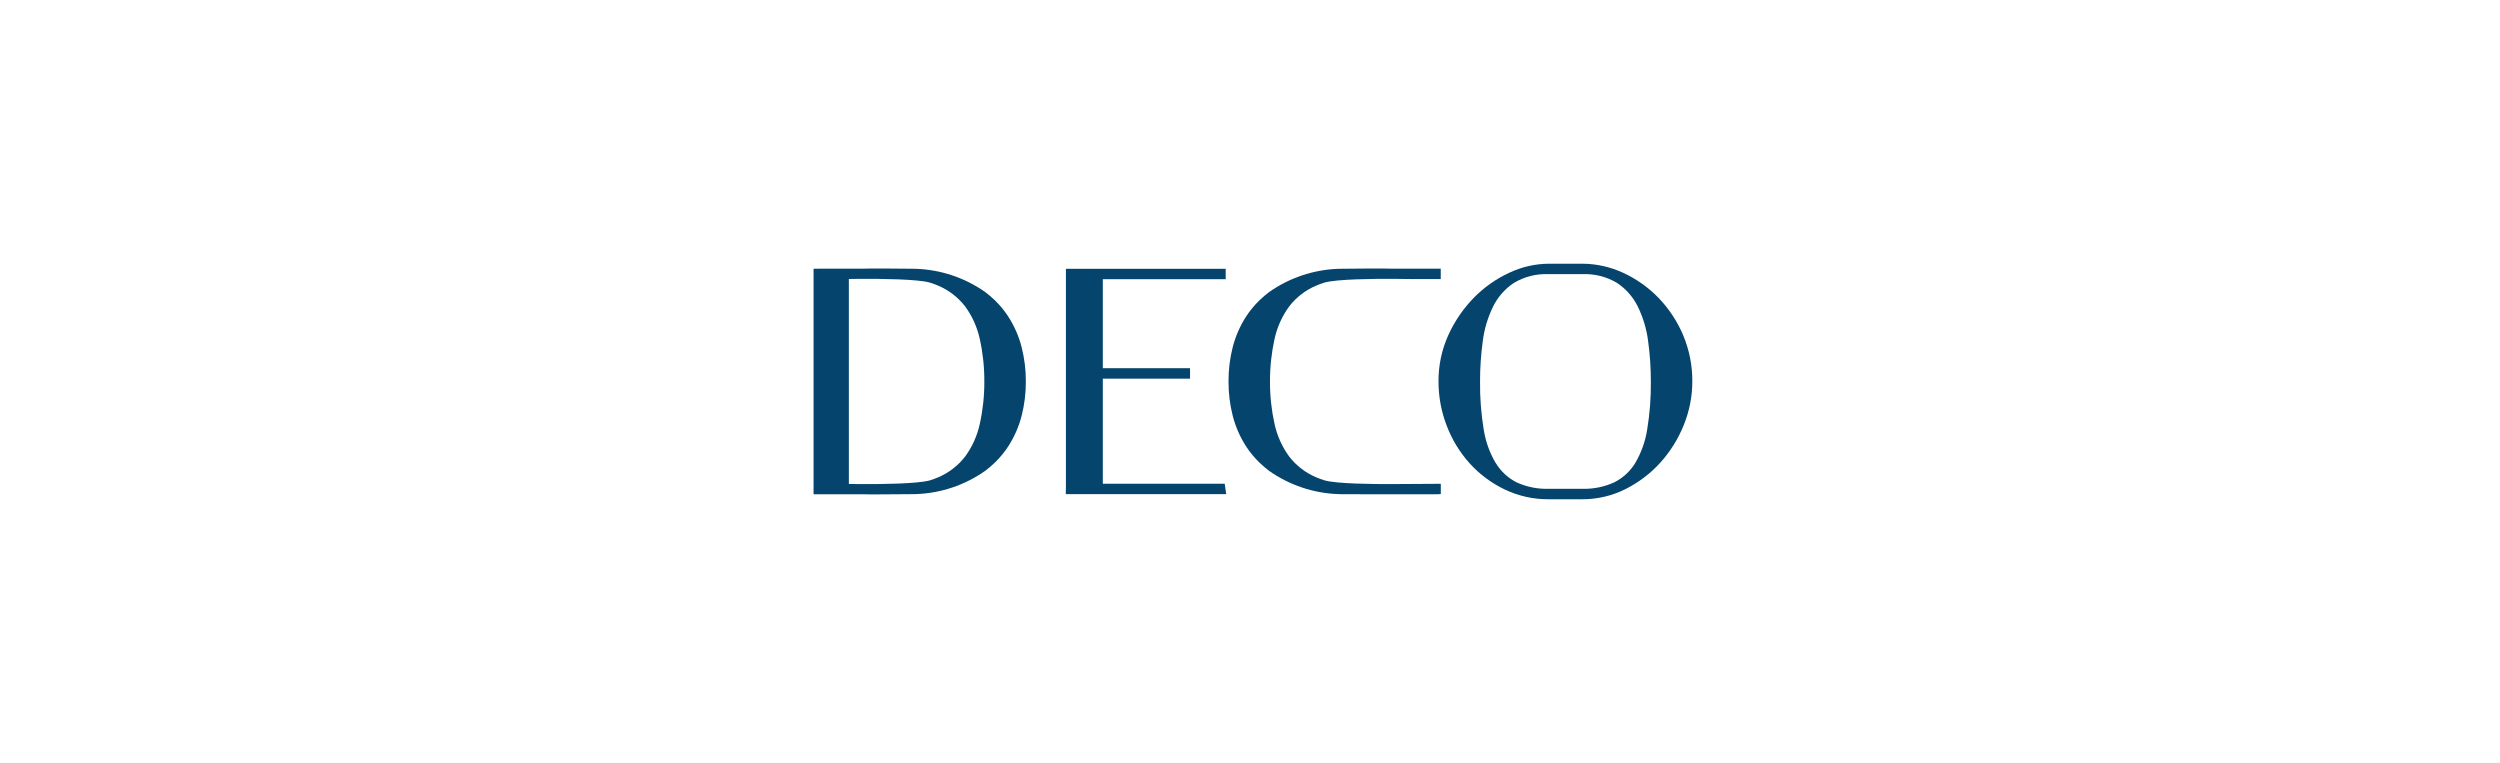
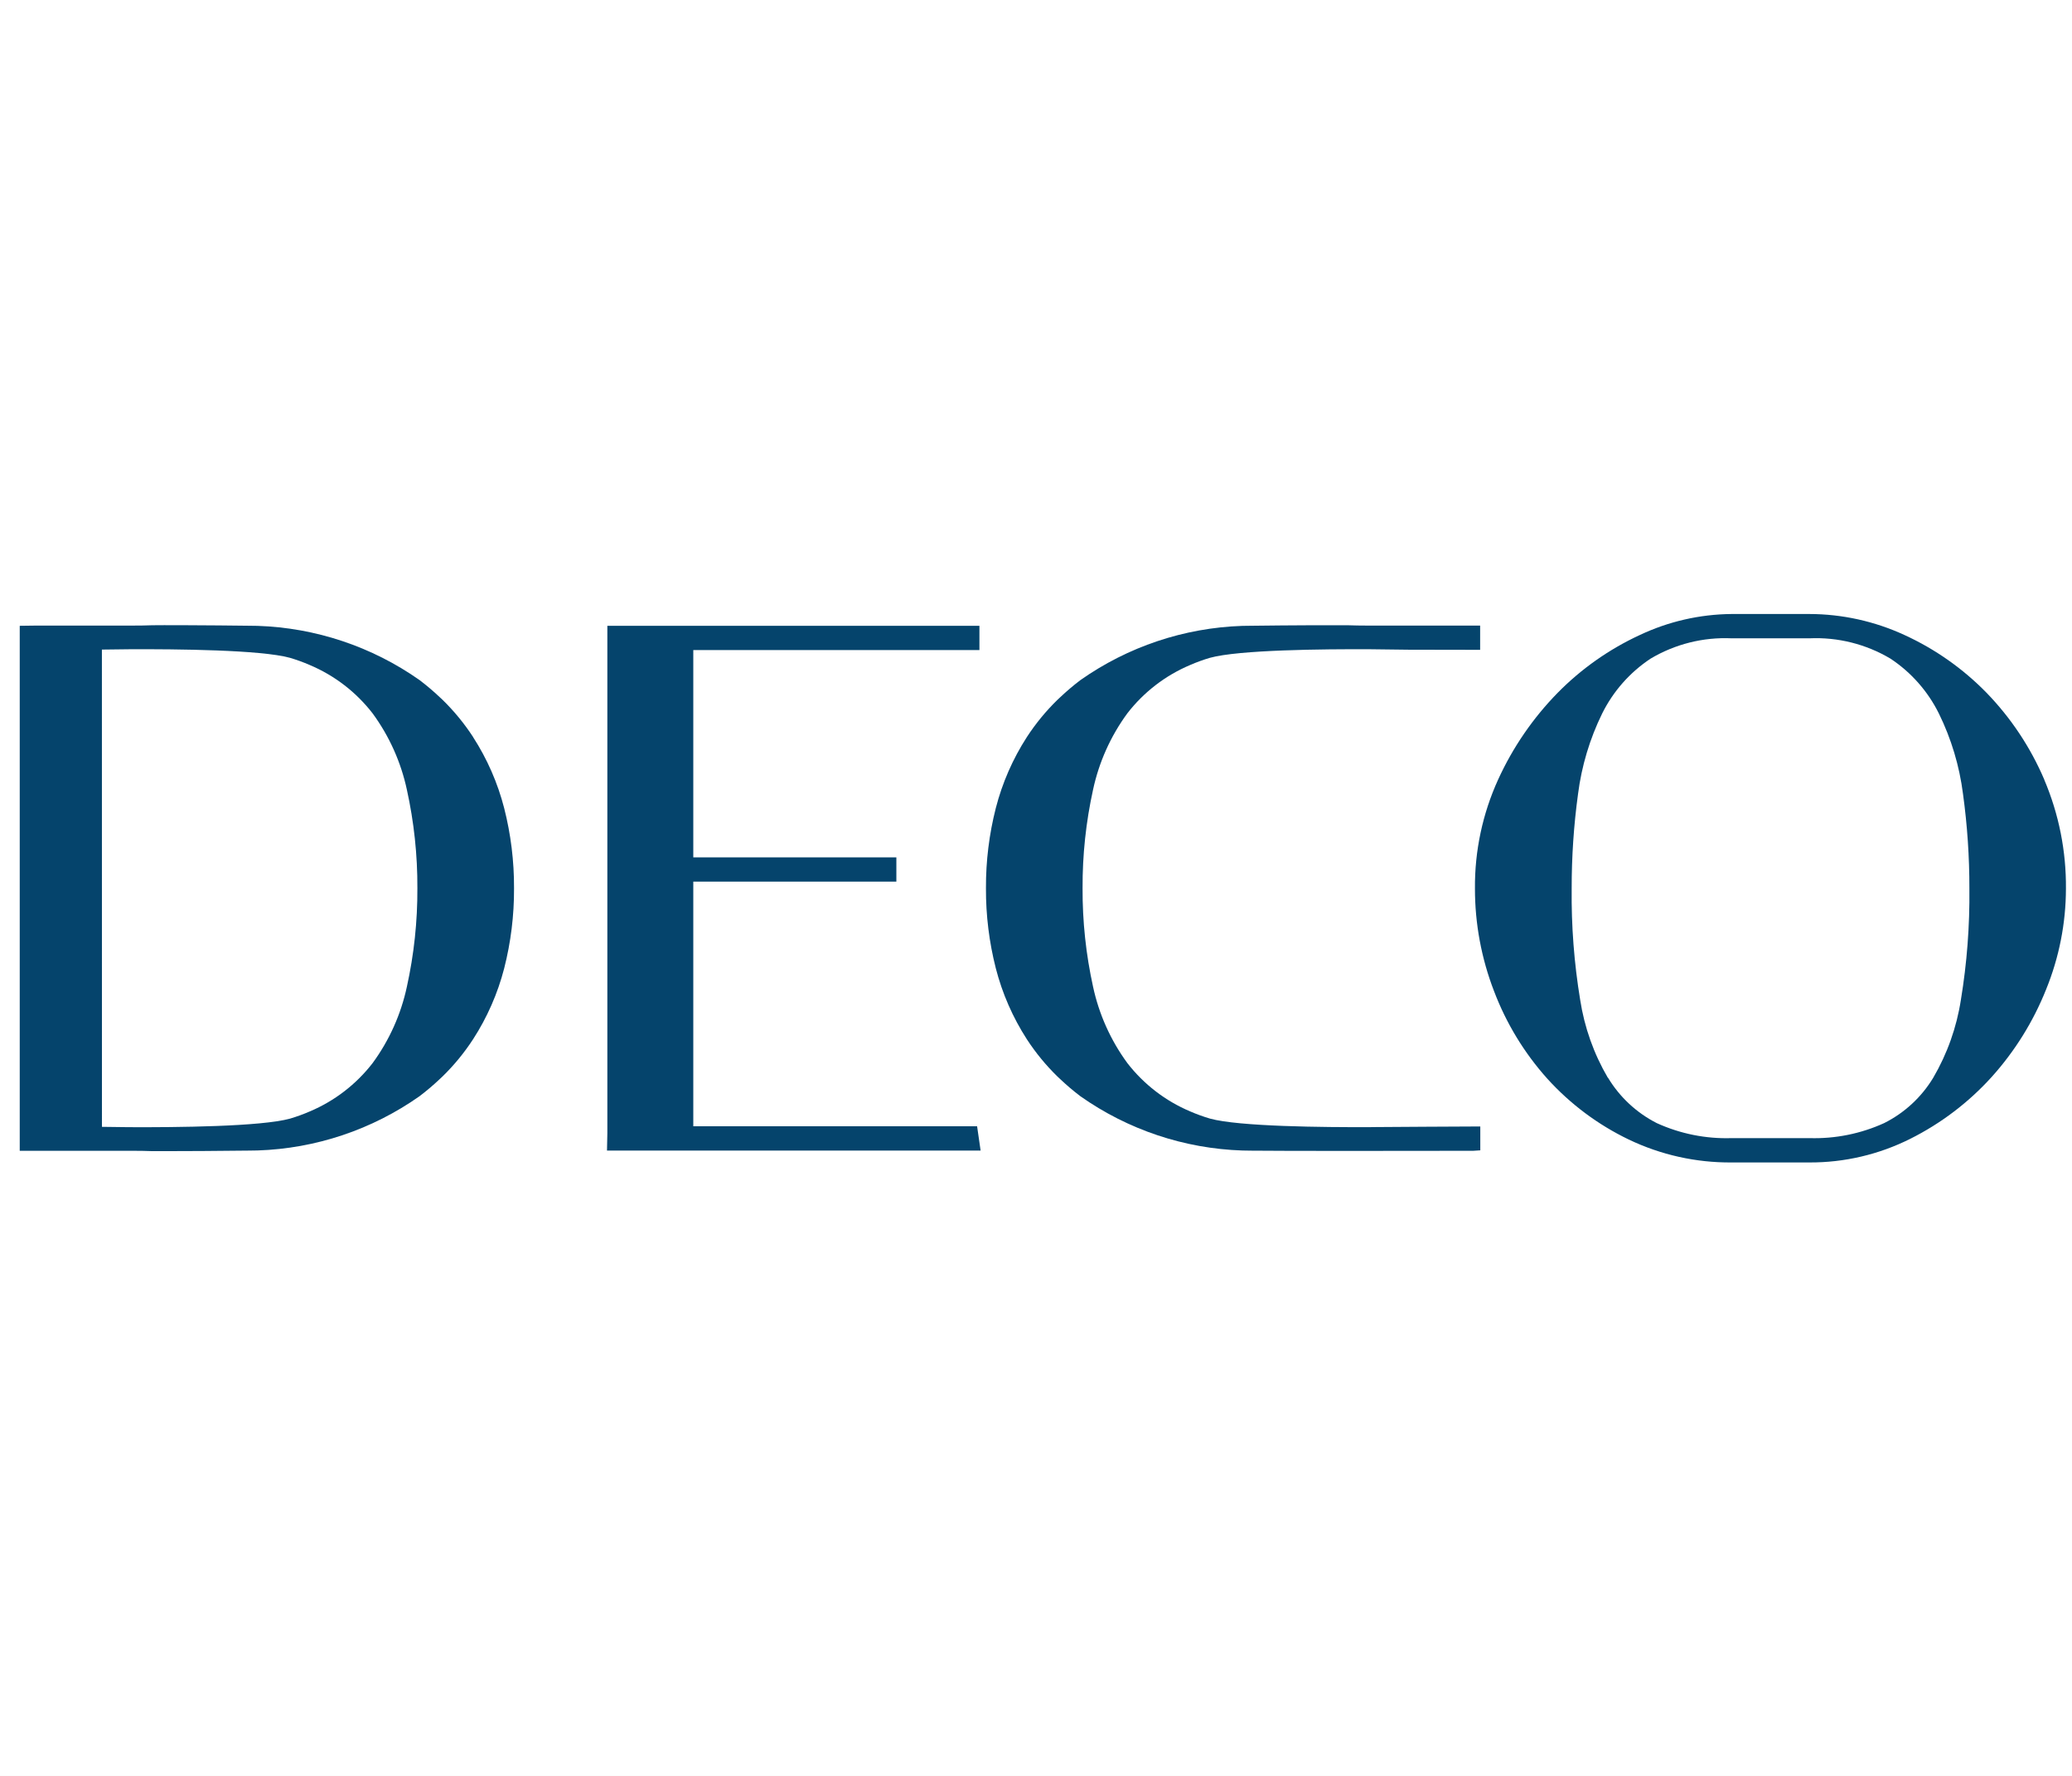
- <svg xmlns="http://www.w3.org/2000/svg" width="295" height="90" viewBox="0 0 295 90">
+ <svg xmlns="http://www.w3.org/2000/svg" width="105" height="90" viewBox="0 0 105 90">
  <defs>
    <clipPath id="clip-path">
      <rect id="Rectangle_446" data-name="Rectangle 446" width="103.696" height="27.793" fill="#05446c" />
    </clipPath>
  </defs>
-   <g id="logo-DECO" transform="translate(154 31.116)">
-     <rect id="Rectangle_450" data-name="Rectangle 450" width="295" height="90" transform="translate(-154 -31.116)" fill="#fff" />
-     <g id="Group_1486" data-name="Group 1486" transform="translate(-58)">
+   <g id="logo-DECO" transform="translate(59 31.116)">
+     <rect id="Rectangle_450" data-name="Rectangle 450" width="105" height="90" transform="translate(-59 -31.116)" fill="#fff" />
+     <g id="logo-transp-deco" transform="translate(-58)">
      <path id="Path_20815" data-name="Path 20815" d="M146.34,28.223v-12.4h10.291l0-1.23H146.34V4.088h14.5V2.859H141.985V28.576l-.018.877H160.9l-.178-1.23Z" transform="translate(-112.207 -2.26)" fill="#05446c" />
      <g id="Group_1483" data-name="Group 1483">
        <g id="Group_1482" data-name="Group 1482" clip-path="url(#clip-path)">
          <path id="Path_20816" data-name="Path 20816" d="M380.628,8.392h0a14.508,14.508,0,0,0-2.926-4.4,13.9,13.9,0,0,0-4.16-2.928A11.562,11.562,0,0,0,368.722,0h-3.94a11.125,11.125,0,0,0-4.657,1.068,14.2,14.2,0,0,0-4.157,2.927,15.443,15.443,0,0,0-3.014,4.39,13.063,13.063,0,0,0-1.177,5.53,14.406,14.406,0,0,0,.968,5.2,14.188,14.188,0,0,0,2.7,4.436,13.383,13.383,0,0,0,4.126,3.082,11.849,11.849,0,0,0,5.208,1.162h3.94a11.279,11.279,0,0,0,5.122-1.2,14.041,14.041,0,0,0,4.121-3.132,14.874,14.874,0,0,0,2.757-4.432,13.619,13.619,0,0,0,1.007-5.114,13.813,13.813,0,0,0-1.1-5.522M358.51,23.5a11.18,11.18,0,0,1-1.4-3.943,32.4,32.4,0,0,1-.431-5.642,34.922,34.922,0,0,1,.323-4.8,13,13,0,0,1,1.219-4.066,7.132,7.132,0,0,1,2.457-2.787,7.38,7.38,0,0,1,4.108-1.03h3.94a7.385,7.385,0,0,1,4.108,1.03,7.131,7.131,0,0,1,2.456,2.787,12.96,12.96,0,0,1,1.219,4.066,34.81,34.81,0,0,1,.324,4.8,32.548,32.548,0,0,1-.431,5.642h0a11.2,11.2,0,0,1-1.4,3.943,6.089,6.089,0,0,1-2.487,2.3,8.513,8.513,0,0,1-3.784.762h-3.94a8.491,8.491,0,0,1-3.8-.761,6.123,6.123,0,0,1-2.471-2.3" transform="translate(-278.033 0.001)" fill="#05446c" />
          <path id="Path_20817" data-name="Path 20817" d="M253.067,28.143c-2.422.011-6.7-.03-8.158-.432a8.684,8.684,0,0,1-1.009-.366,7.918,7.918,0,0,1-3.183-2.45,10.156,10.156,0,0,1-1.735-3.861,22.716,22.716,0,0,1-.533-5,22.726,22.726,0,0,1,.533-5,10.15,10.15,0,0,1,1.735-3.861,7.913,7.913,0,0,1,3.183-2.45,8.673,8.673,0,0,1,1-.364c1.465-.406,5.746-.447,8.163-.434l1.915.023c.377,0,3.257.006,3.257.006h.361V2.725h-5.721q-.5,0-1-.017c-.235-.008-2.988,0-4.89.026l-.445.006a15.117,15.117,0,0,0-8.2,2.748,12.262,12.262,0,0,0-1.031.875l-.135.126a11.114,11.114,0,0,0-1.549,1.887,12.277,12.277,0,0,0-1.572,3.594,16.132,16.132,0,0,0-.5,4.051v.023a16.134,16.134,0,0,0,.5,4.052,12.264,12.264,0,0,0,1.572,3.593,11.051,11.051,0,0,0,1.55,1.888l.135.127a12.3,12.3,0,0,0,1.032.876,15.109,15.109,0,0,0,8.208,2.748l.438.007c.783.01,2.875.013,5.047.013,3,0,6.154-.006,6.209-.006l.36-.023V28.111l-.362,0s-4.456.021-5.169.03" transform="translate(-184.589 -2.137)" fill="#05446c" />
          <path id="Path_20818" data-name="Path 20818" d="M22.977,8.376a11.1,11.1,0,0,0-1.55-1.889l-.134-.125a12.354,12.354,0,0,0-1.031-.875,15.119,15.119,0,0,0-8.21-2.748l-.436-.006c-1.9-.026-4.656-.034-4.889-.025q-.5.018-1.005.017H.842L0,2.736V29.342H5.721c.335,0,.669.005,1.006.018.058,0,.268,0,.58,0,.957,0,2.874-.009,4.31-.028l.443-.007a15.1,15.1,0,0,0,8.2-2.749,12.35,12.35,0,0,0,1.031-.875l.134-.126a11.052,11.052,0,0,0,1.549-1.887A12.258,12.258,0,0,0,24.549,20.1a16.092,16.092,0,0,0,.5-4.052v-.022a16.118,16.118,0,0,0-.5-4.051,12.263,12.263,0,0,0-1.572-3.594M4.164,3.941l1.367-.016c2.421-.012,6.7.028,8.161.433a8.771,8.771,0,0,1,1.007.366,7.913,7.913,0,0,1,3.183,2.45,10.138,10.138,0,0,1,1.735,3.861,22.665,22.665,0,0,1,.534,5,22.678,22.678,0,0,1-.534,5,10.141,10.141,0,0,1-1.734,3.862,7.914,7.914,0,0,1-3.183,2.45,8.815,8.815,0,0,1-1,.364c-1.468.406-5.746.446-8.164.434l-1.37-.017Z" transform="translate(0 -2.137)" fill="#05446c" />
        </g>
      </g>
    </g>
  </g>
</svg>
